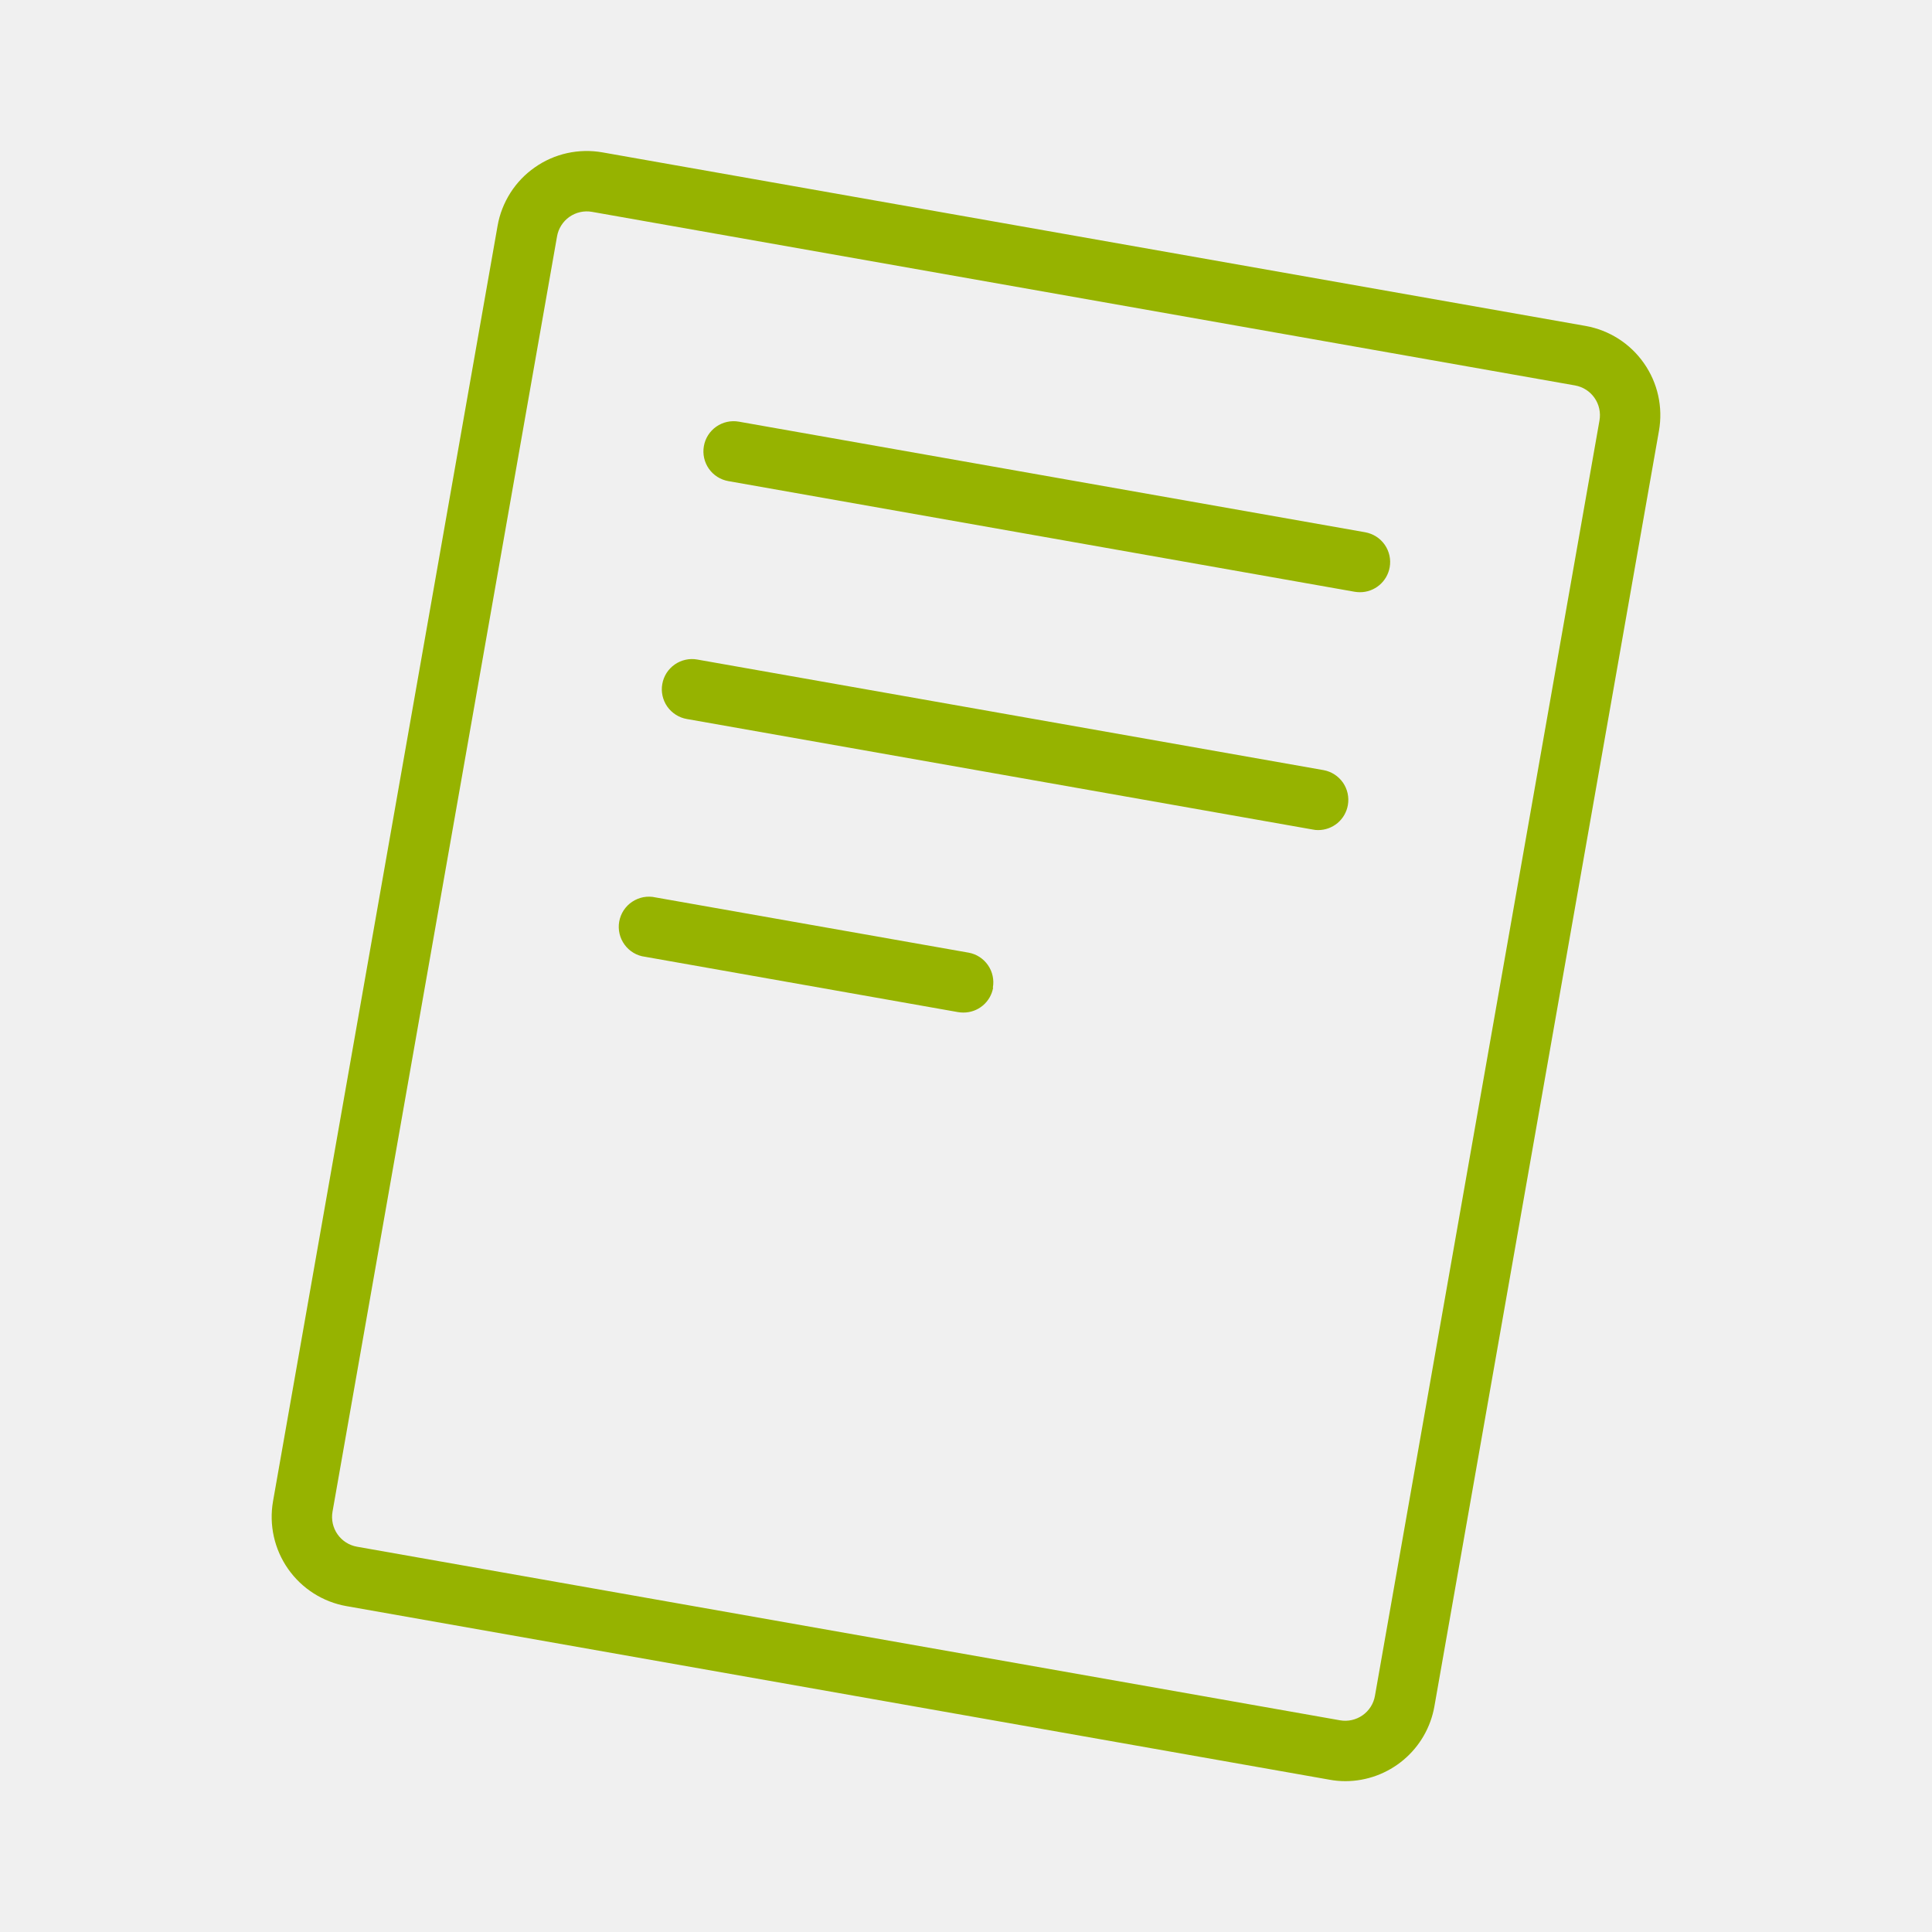
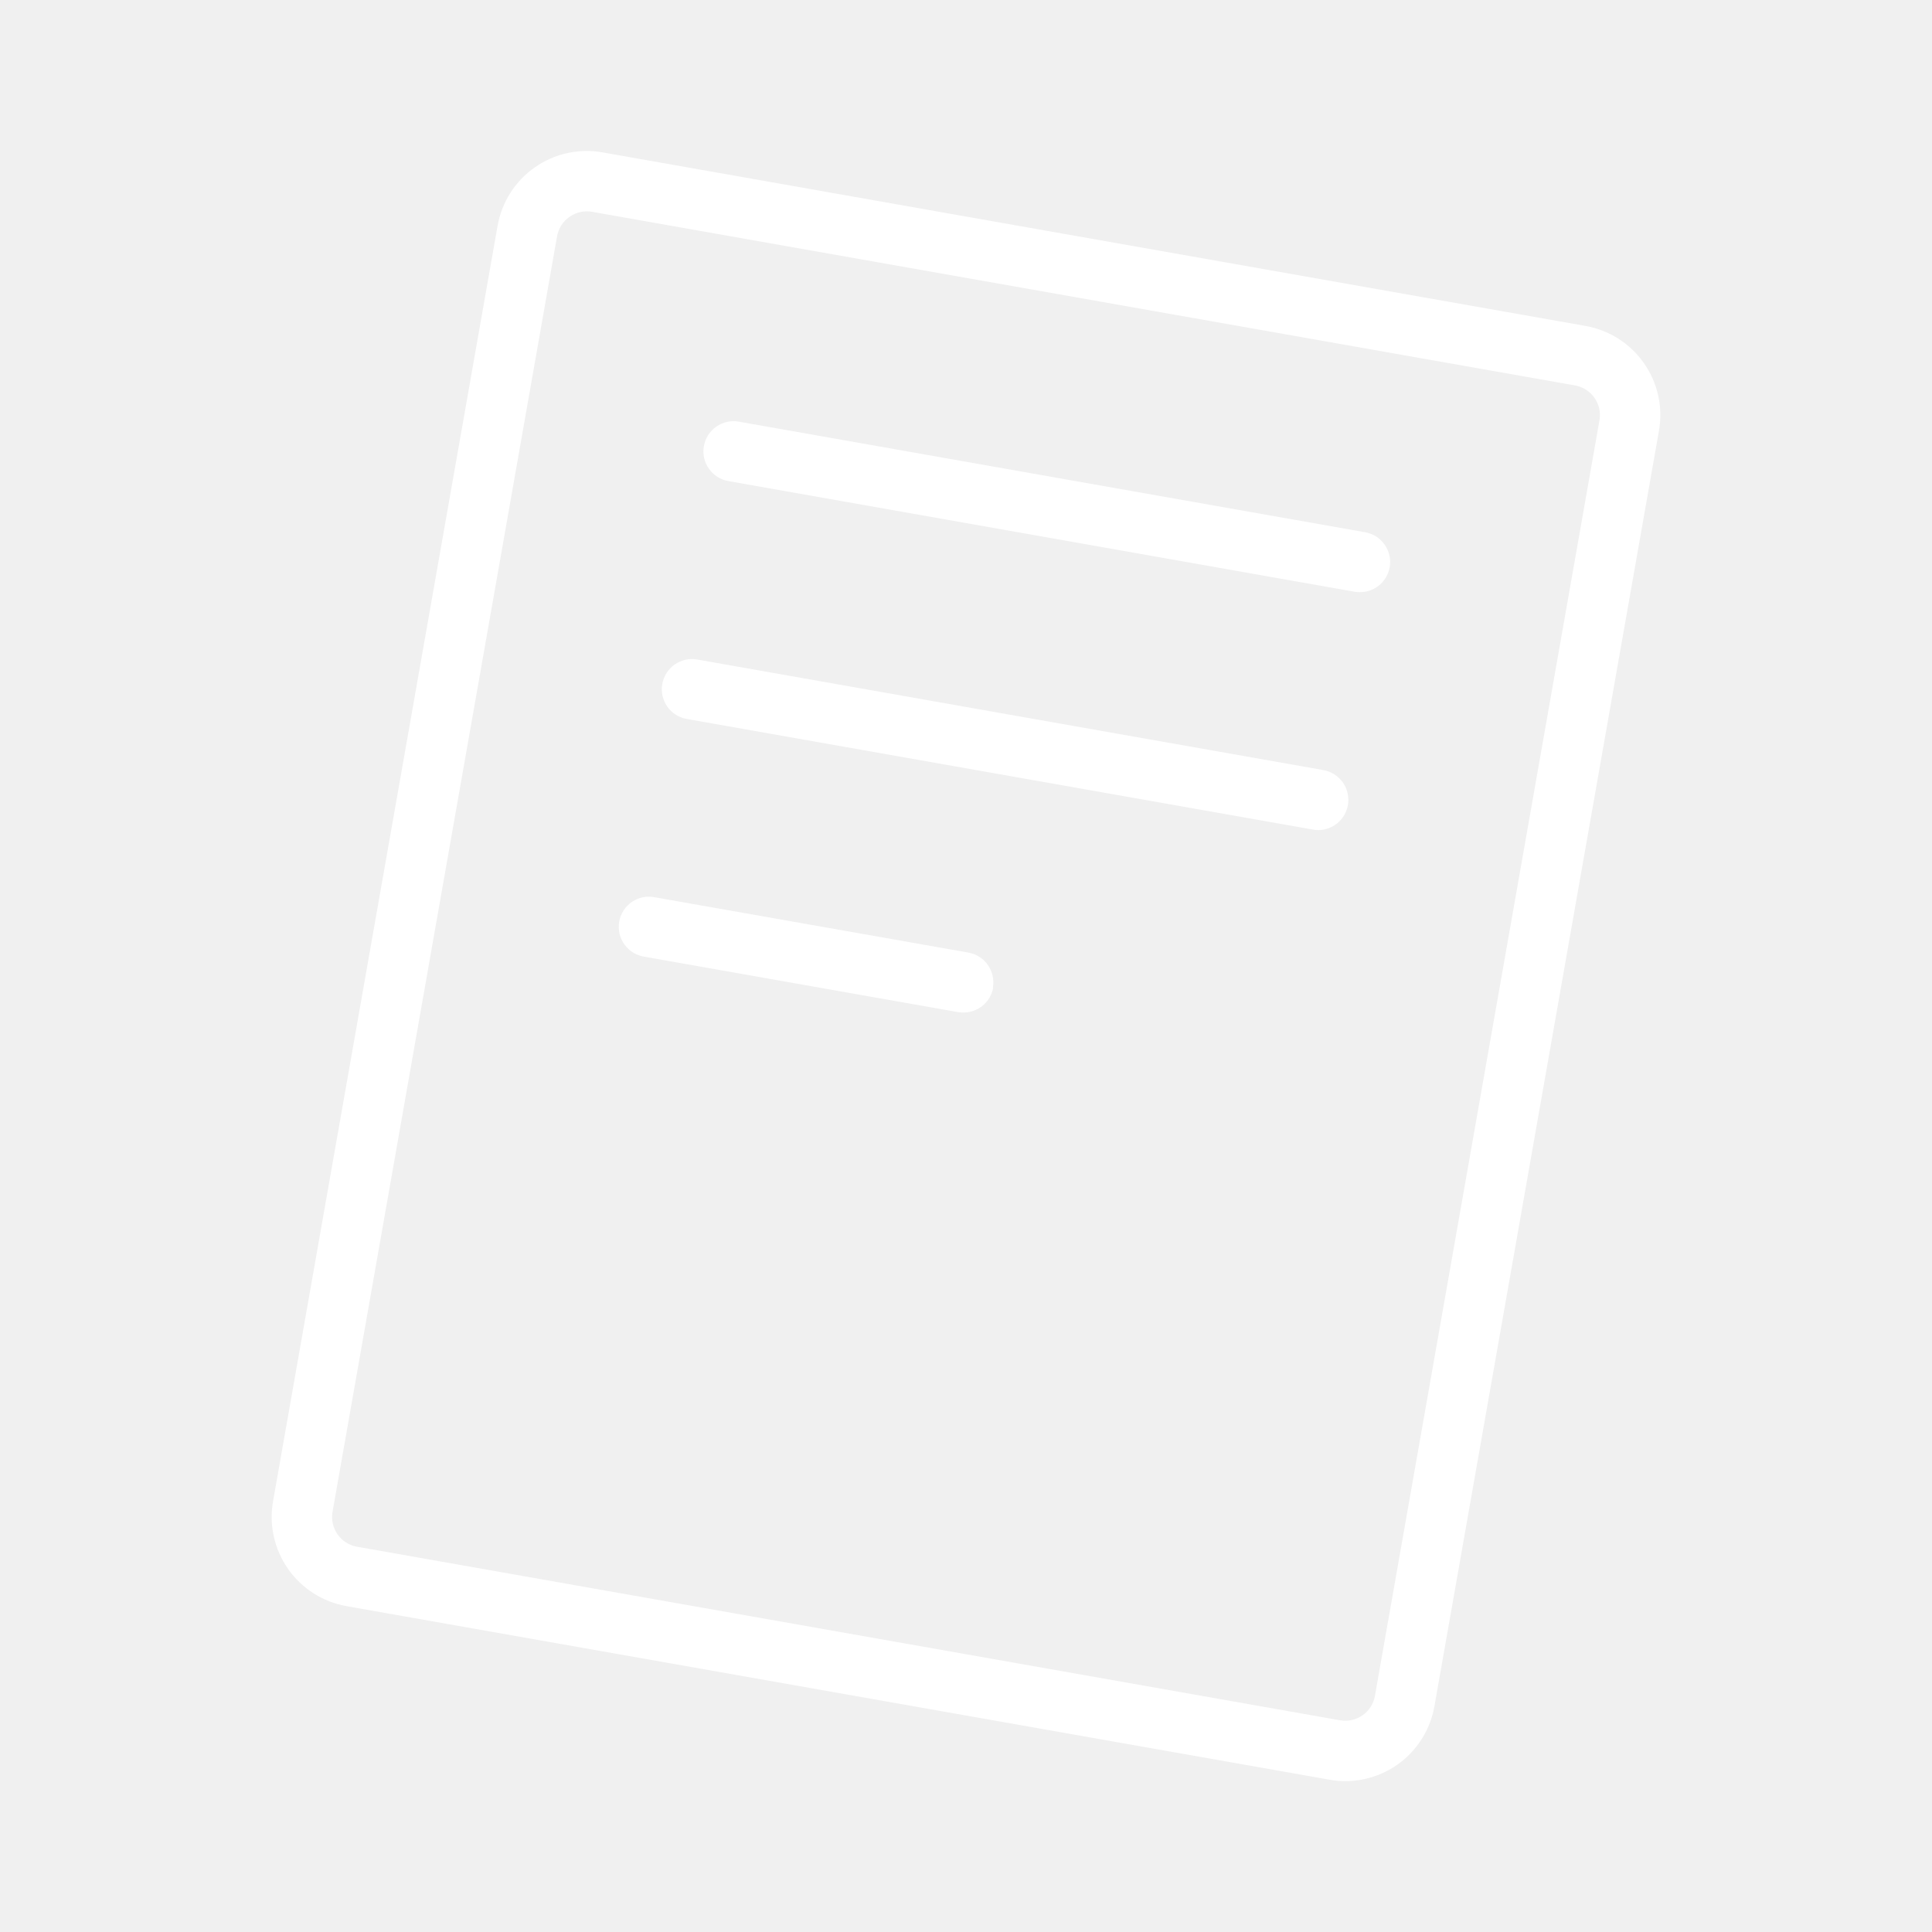
- <svg xmlns="http://www.w3.org/2000/svg" width="40" height="40" viewBox="0 0 40 40" fill="none">
+ <svg xmlns="http://www.w3.org/2000/svg" width="24" height="24" viewBox="0 0 24 24" fill="none">
  <g id="ph:read-cv-logo-thin">
-     <path id="Vector" d="M32.827 6.748L12.475 3.155C12.232 3.112 11.984 3.117 11.743 3.17C11.503 3.223 11.275 3.323 11.073 3.465C10.871 3.606 10.699 3.785 10.567 3.993C10.435 4.201 10.344 4.432 10.302 4.675L5.653 31.081C5.567 31.571 5.679 32.075 5.964 32.482C6.249 32.889 6.684 33.167 7.173 33.253L27.527 36.847C27.635 36.867 27.746 36.877 27.856 36.877C28.296 36.876 28.722 36.72 29.059 36.436C29.396 36.153 29.622 35.76 29.698 35.327L34.347 8.92C34.433 8.431 34.322 7.927 34.036 7.52C33.751 7.112 33.316 6.835 32.827 6.748ZM33.116 8.703L28.467 35.109C28.439 35.273 28.346 35.418 28.211 35.513C28.075 35.608 27.907 35.646 27.744 35.617L7.391 32.023C7.228 31.994 7.083 31.902 6.988 31.766C6.893 31.631 6.856 31.463 6.884 31.3L11.533 4.894C11.561 4.731 11.654 4.585 11.789 4.49C11.925 4.395 12.093 4.357 12.256 4.386L32.609 7.98C32.772 8.009 32.917 8.101 33.012 8.237C33.107 8.372 33.144 8.54 33.116 8.703ZM28.772 11.745C28.746 11.89 28.671 12.02 28.558 12.115C28.446 12.209 28.304 12.261 28.158 12.261C28.121 12.261 28.085 12.258 28.048 12.252L15.08 9.961C14.916 9.932 14.771 9.84 14.676 9.704C14.581 9.568 14.544 9.4 14.573 9.237C14.601 9.073 14.694 8.928 14.83 8.833C14.966 8.738 15.134 8.701 15.297 8.73L28.266 11.02C28.346 11.035 28.424 11.065 28.493 11.109C28.562 11.153 28.622 11.211 28.669 11.278C28.716 11.345 28.749 11.421 28.767 11.501C28.785 11.582 28.786 11.665 28.772 11.745ZM27.906 16.669C27.881 16.814 27.805 16.945 27.693 17.04C27.58 17.134 27.438 17.186 27.291 17.186C27.254 17.186 27.217 17.183 27.181 17.175L14.219 14.886C14.138 14.872 14.061 14.842 13.991 14.797C13.922 14.753 13.862 14.696 13.815 14.629C13.768 14.562 13.735 14.486 13.717 14.406C13.699 14.325 13.697 14.243 13.712 14.162C13.726 14.081 13.756 14.004 13.8 13.934C13.844 13.865 13.902 13.805 13.969 13.758C14.036 13.711 14.112 13.678 14.192 13.66C14.272 13.642 14.355 13.64 14.436 13.655L27.405 15.945C27.567 15.975 27.71 16.068 27.805 16.204C27.898 16.339 27.935 16.506 27.906 16.669ZM20.562 20.448C20.537 20.593 20.461 20.724 20.349 20.818C20.236 20.913 20.094 20.964 19.947 20.964C19.91 20.964 19.874 20.961 19.837 20.955L13.355 19.809C13.271 19.799 13.19 19.771 13.118 19.728C13.045 19.685 12.982 19.628 12.932 19.559C12.882 19.491 12.846 19.414 12.827 19.332C12.808 19.249 12.805 19.164 12.82 19.081C12.835 18.998 12.866 18.918 12.912 18.848C12.959 18.777 13.018 18.716 13.089 18.67C13.159 18.623 13.238 18.591 13.321 18.575C13.404 18.56 13.489 18.561 13.572 18.58L20.055 19.724C20.217 19.753 20.361 19.847 20.455 19.983C20.549 20.118 20.585 20.286 20.556 20.448H20.562Z" fill="#96B300" />
+     <path id="Vector" d="M19.696 4.049L7.485 1.893C7.339 1.867 7.19 1.87 7.046 1.902C6.902 1.934 6.765 1.994 6.644 2.079C6.523 2.163 6.42 2.271 6.34 2.396C6.261 2.52 6.207 2.659 6.181 2.805L3.392 18.649C3.34 18.942 3.407 19.245 3.578 19.489C3.749 19.733 4.01 19.9 4.304 19.952L16.516 22.108C16.581 22.12 16.647 22.126 16.714 22.126C16.978 22.125 17.233 22.032 17.435 21.862C17.637 21.692 17.773 21.456 17.819 21.196L20.608 5.352C20.66 5.058 20.593 4.756 20.422 4.512C20.251 4.267 19.99 4.101 19.696 4.049ZM19.869 5.222L17.08 21.066C17.063 21.163 17.008 21.251 16.926 21.308C16.845 21.365 16.744 21.387 16.646 21.37L4.434 19.214C4.337 19.197 4.25 19.141 4.193 19.06C4.136 18.978 4.113 18.878 4.131 18.78L6.92 2.936C6.937 2.838 6.992 2.751 7.074 2.694C7.155 2.637 7.256 2.614 7.354 2.631L19.566 4.788C19.663 4.805 19.75 4.861 19.807 4.942C19.864 5.023 19.887 5.124 19.869 5.222ZM17.263 7.047C17.248 7.134 17.202 7.212 17.135 7.269C17.068 7.325 16.983 7.356 16.895 7.356C16.873 7.356 16.851 7.355 16.829 7.351L9.048 5.976C8.95 5.959 8.863 5.904 8.806 5.822C8.749 5.741 8.726 5.64 8.744 5.542C8.761 5.444 8.816 5.357 8.898 5.3C8.979 5.243 9.08 5.22 9.178 5.238L16.959 6.612C17.008 6.621 17.054 6.639 17.096 6.665C17.137 6.692 17.173 6.726 17.201 6.767C17.23 6.807 17.25 6.853 17.26 6.901C17.271 6.949 17.272 6.999 17.263 7.047ZM16.744 10.001C16.729 10.088 16.683 10.167 16.616 10.224C16.548 10.28 16.463 10.312 16.374 10.312C16.352 10.312 16.33 10.309 16.309 10.305L8.531 8.931C8.483 8.923 8.436 8.905 8.395 8.878C8.353 8.852 8.317 8.818 8.289 8.777C8.261 8.737 8.241 8.691 8.23 8.643C8.22 8.595 8.218 8.545 8.227 8.497C8.236 8.448 8.254 8.402 8.28 8.361C8.307 8.319 8.341 8.283 8.381 8.255C8.422 8.227 8.467 8.207 8.515 8.196C8.563 8.185 8.613 8.184 8.662 8.193L16.443 9.567C16.54 9.585 16.626 9.641 16.683 9.722C16.739 9.803 16.761 9.904 16.744 10.001ZM12.338 12.269C12.322 12.356 12.277 12.434 12.209 12.491C12.142 12.547 12.056 12.578 11.968 12.578C11.946 12.578 11.924 12.576 11.902 12.573L8.013 11.886C7.963 11.879 7.914 11.862 7.871 11.837C7.827 11.811 7.789 11.776 7.759 11.736C7.729 11.695 7.708 11.648 7.696 11.599C7.685 11.55 7.683 11.498 7.692 11.448C7.701 11.399 7.72 11.351 7.747 11.309C7.775 11.266 7.811 11.23 7.853 11.202C7.895 11.174 7.943 11.154 7.993 11.145C8.042 11.136 8.094 11.137 8.143 11.148L12.033 11.834C12.13 11.852 12.217 11.908 12.273 11.989C12.329 12.071 12.351 12.171 12.334 12.269H12.338Z" fill="white" />
  </g>
</svg>
